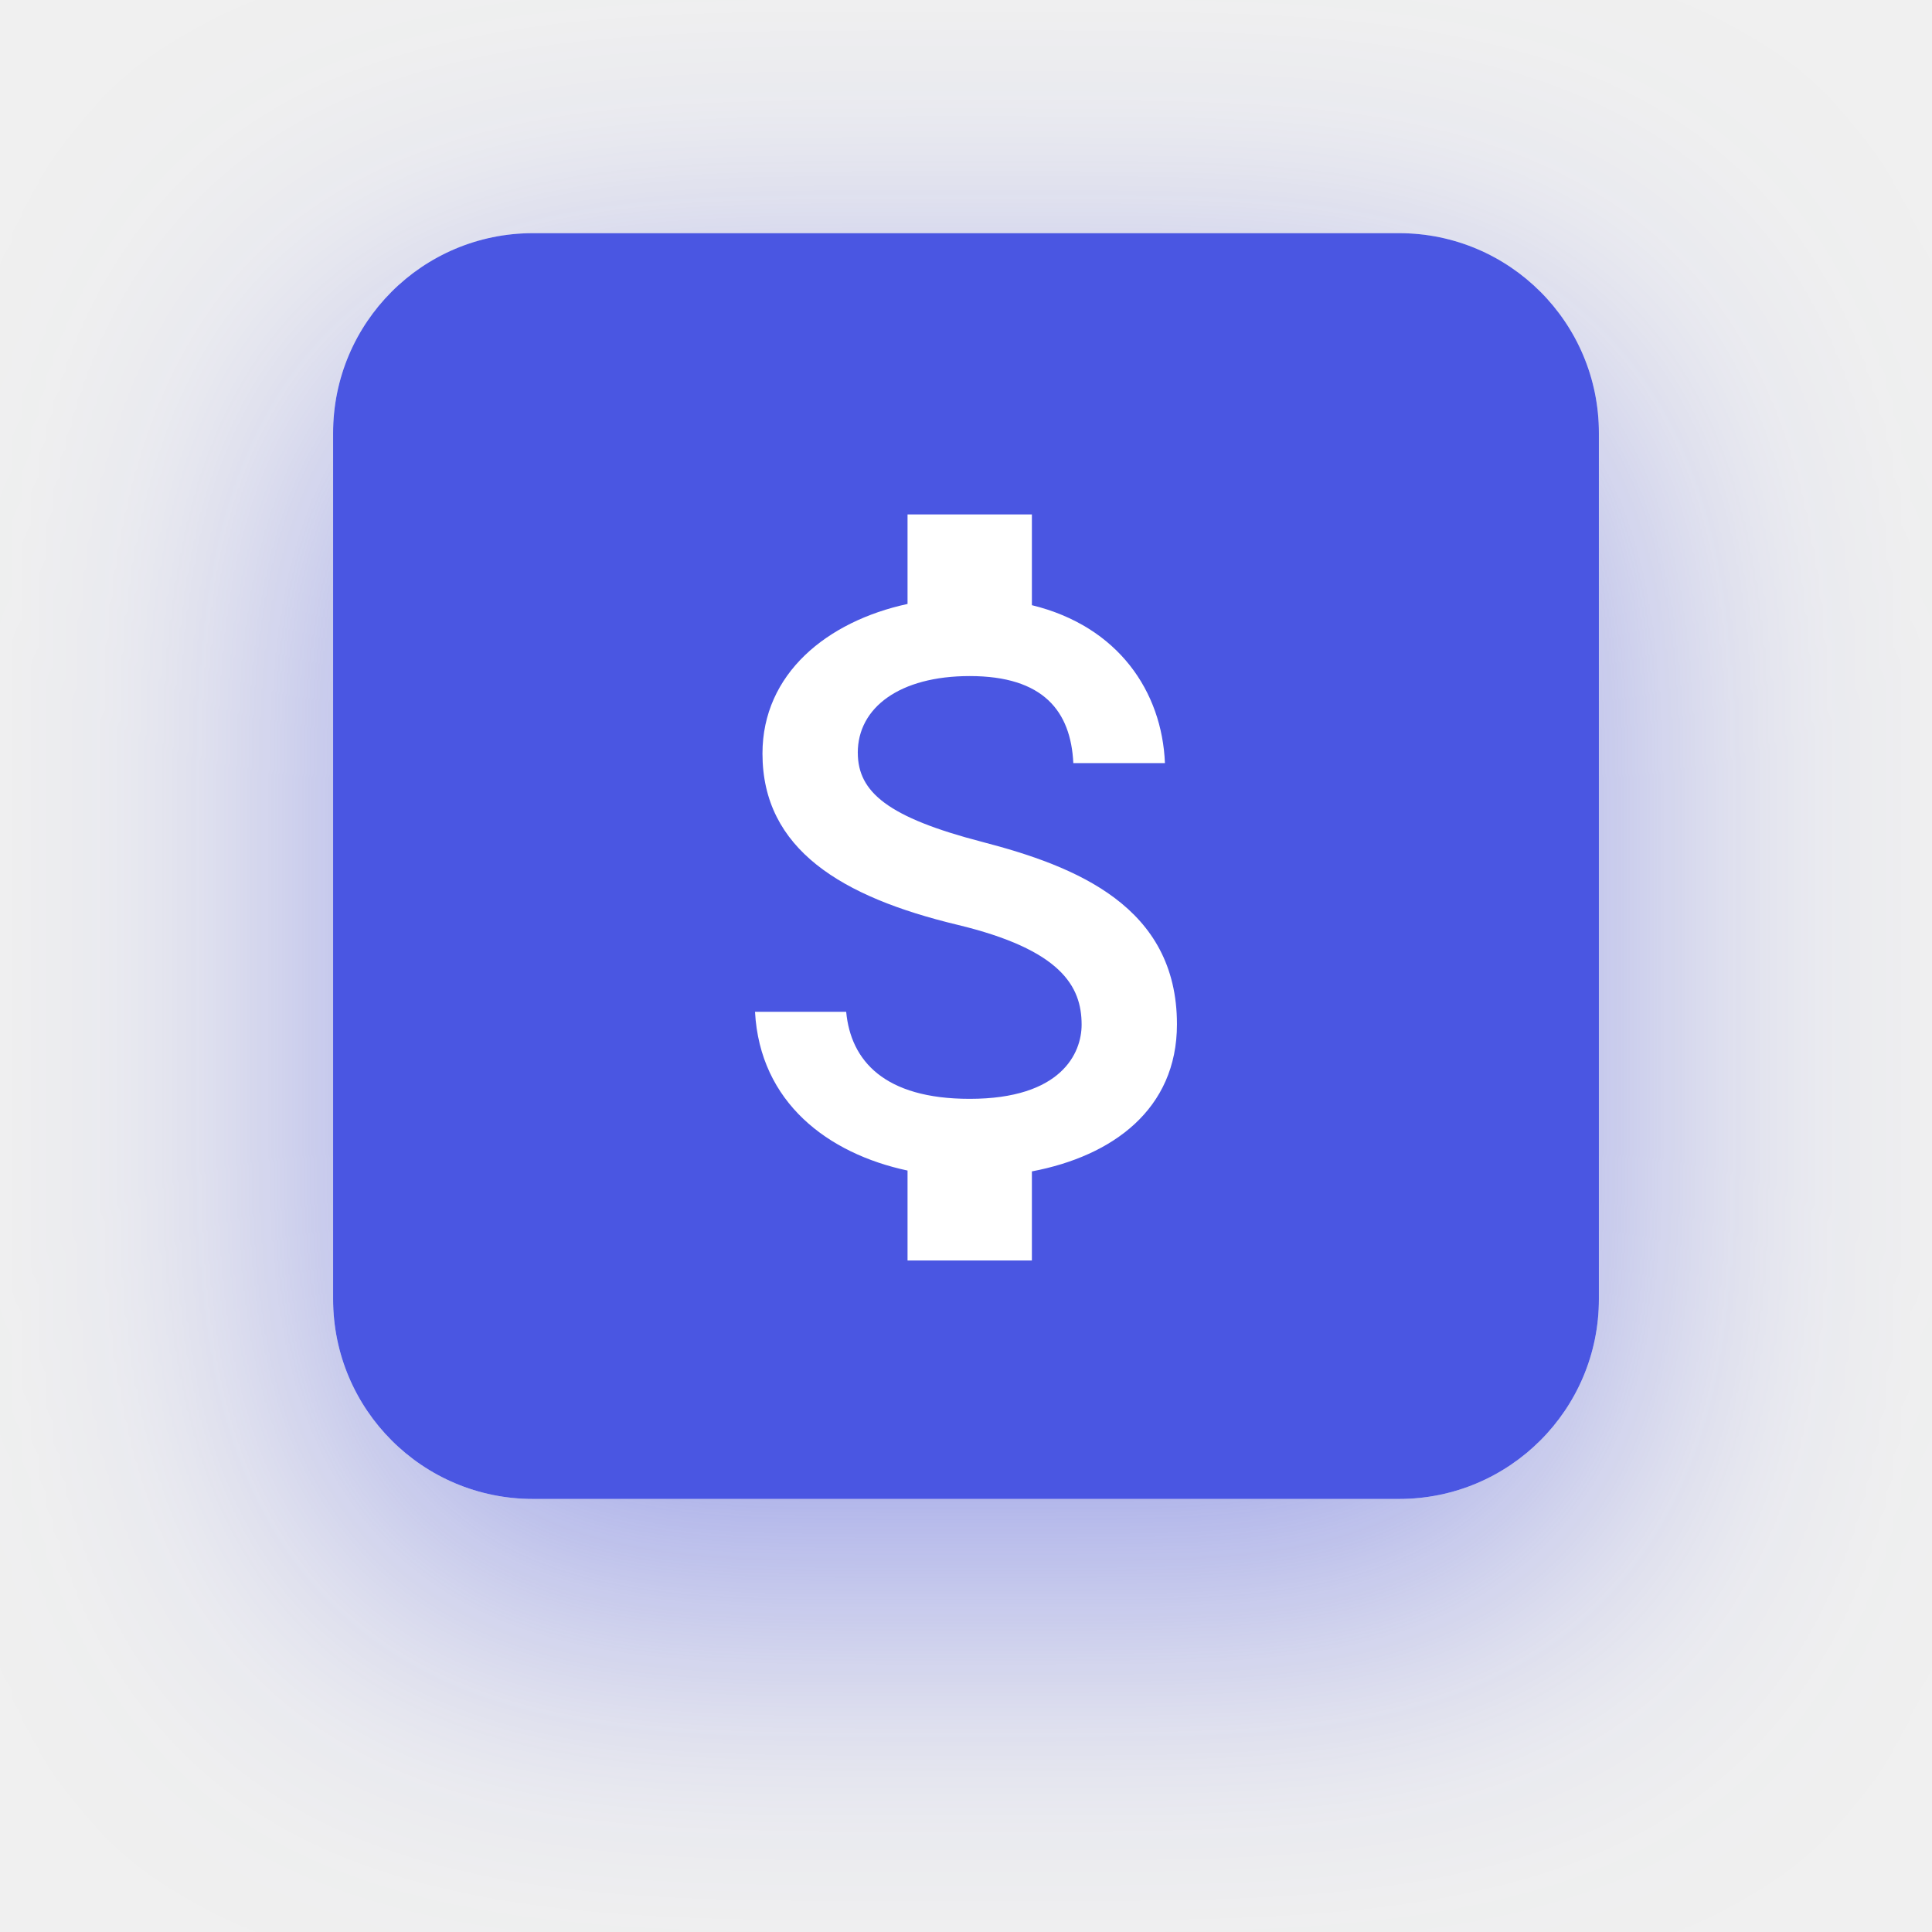
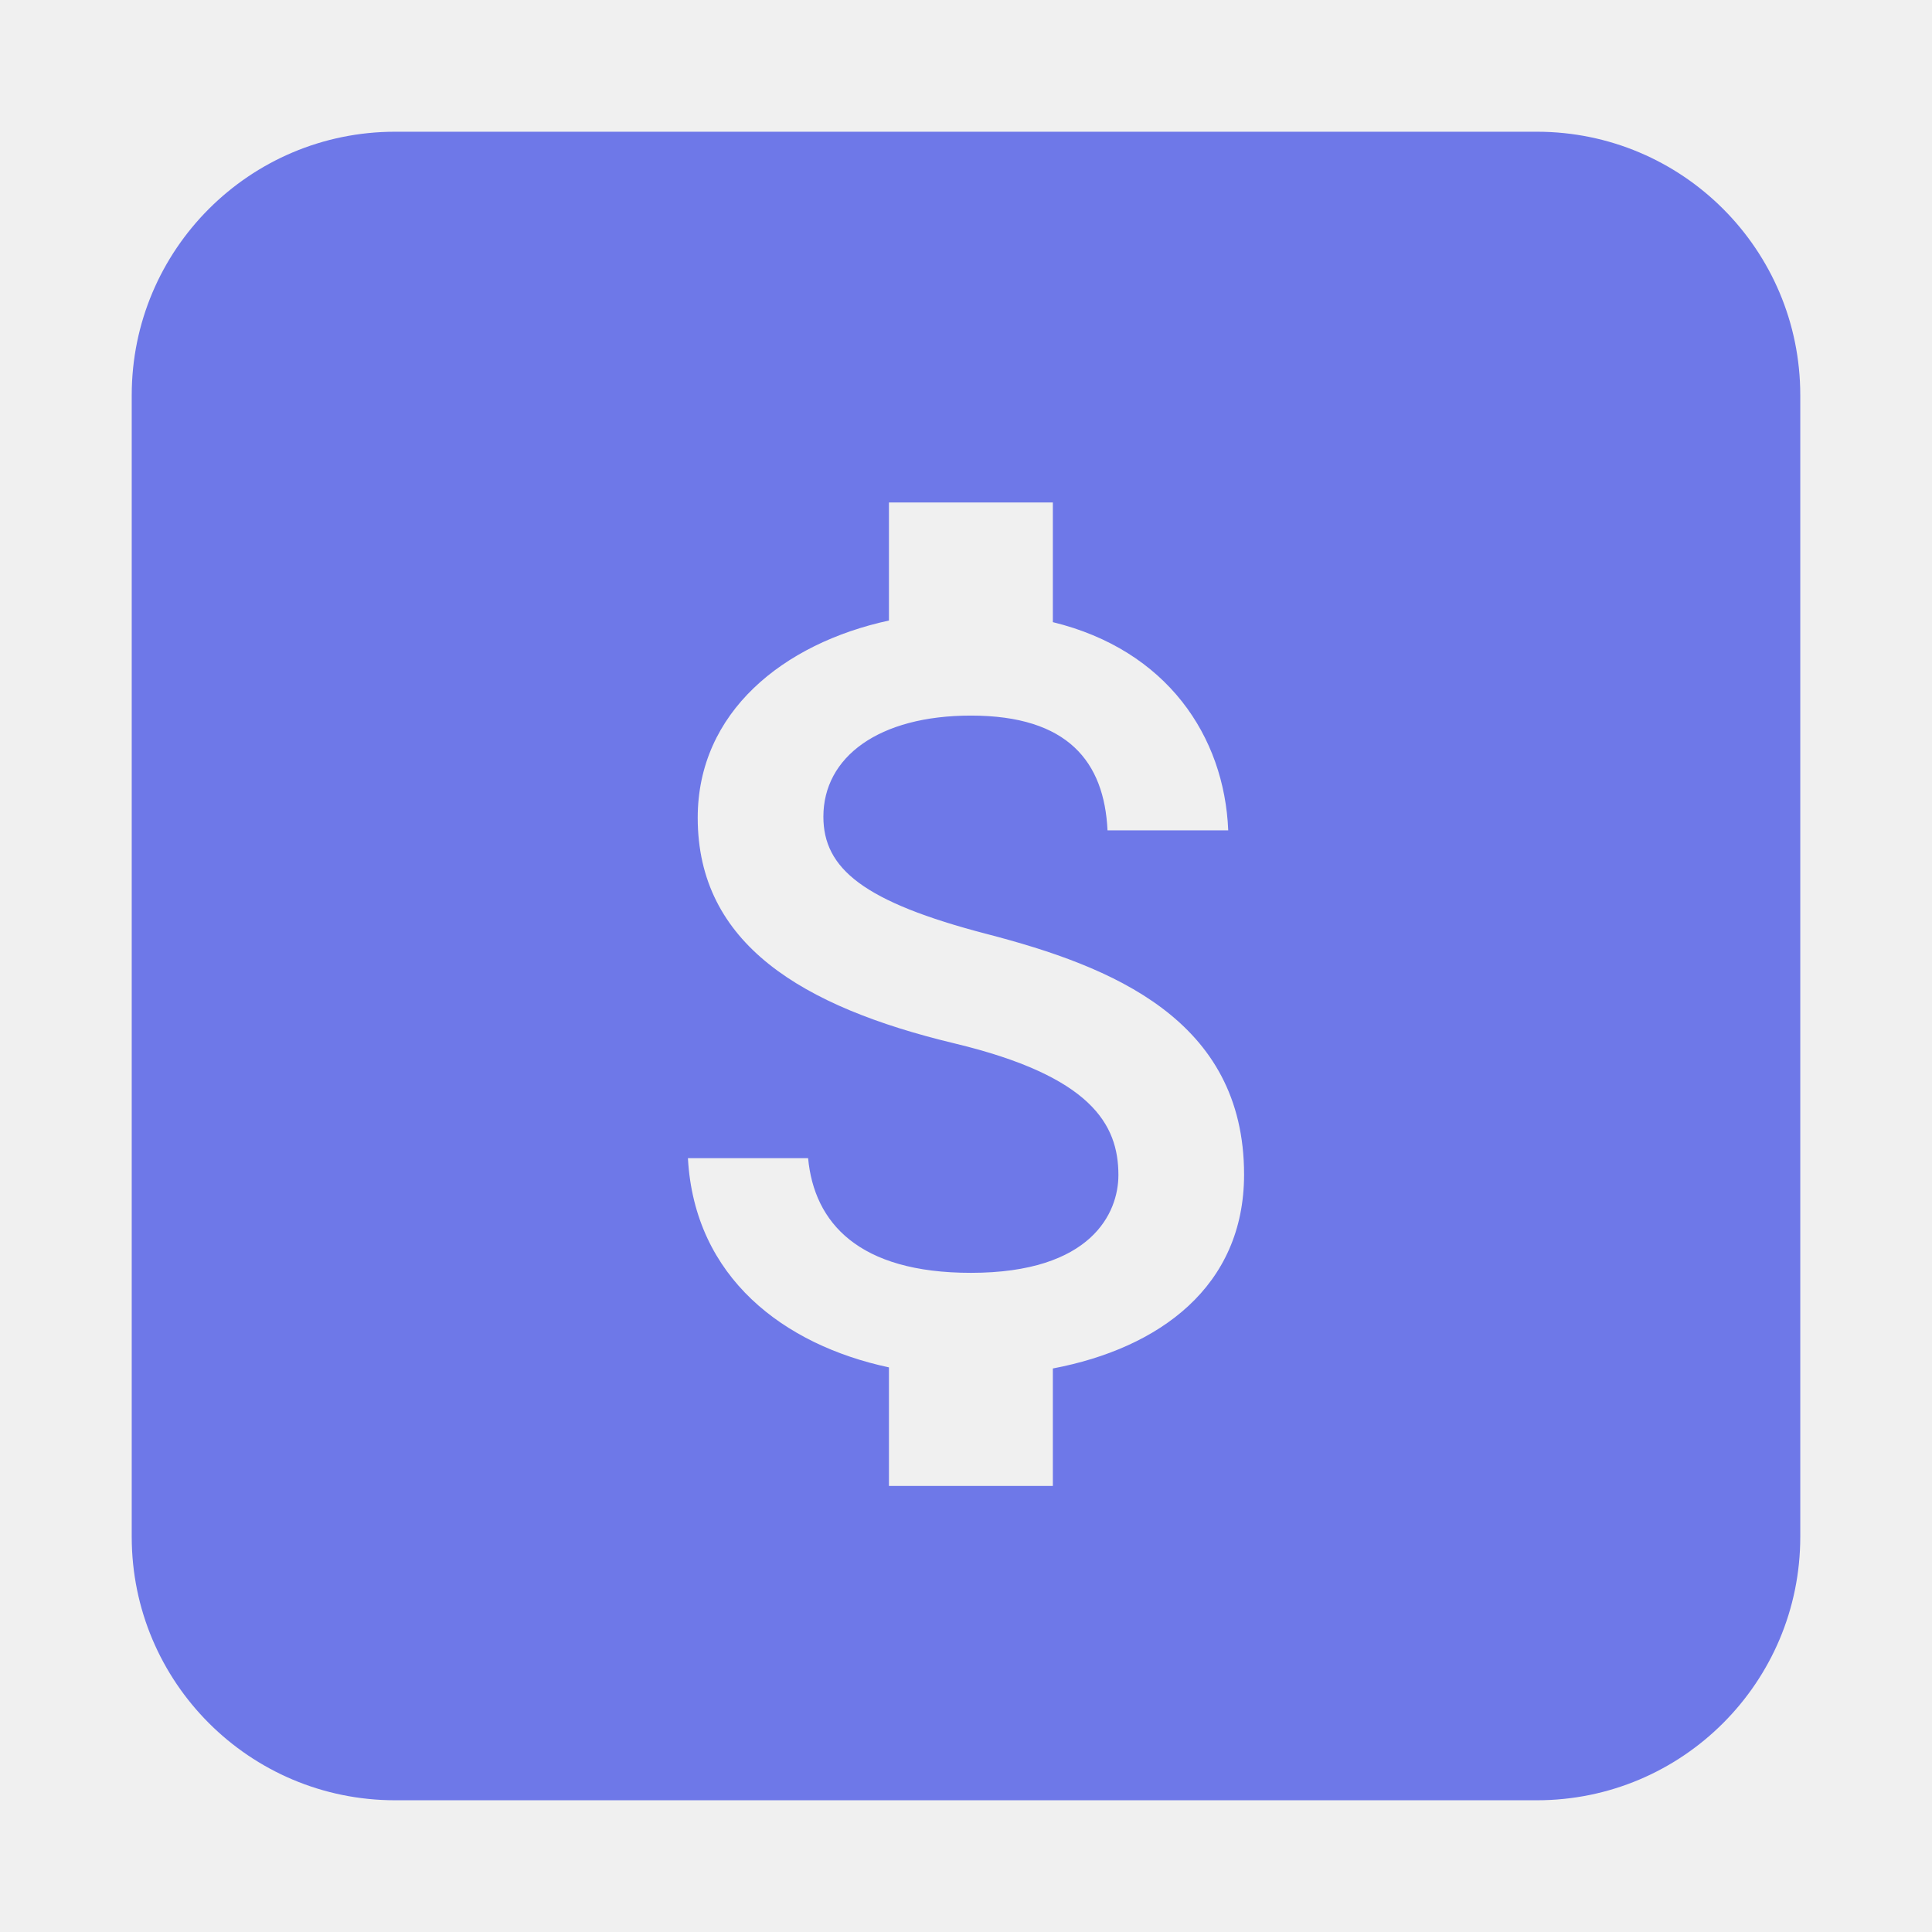
- <svg xmlns="http://www.w3.org/2000/svg" width="58" height="58" fill="none">
-   <g filter="url(#a)">
-     <rect x="10" y="7" width="38" height="38" rx="6" fill="#fff" />
-     <path fill-rule="evenodd" clip-rule="evenodd" d="M16 7c-3.314 0-6 2.686-6 6v26c0 3.314 2.686 6 6 6h26c3.314 0 6-2.686 6-6V13c0-3.314-2.686-6-6-6H16Zm9.752 15.599c0 1.182.908 1.941 3.733 2.675 2.824.734 5.848 1.941 5.848 5.475 0 2.551-1.929 3.957-4.355 4.417v2.675h-3.733v-2.7c-2.389-.51-4.43-2.041-4.579-4.766h2.737c.137 1.468 1.145 2.613 3.708 2.613 2.75 0 3.36-1.369 3.36-2.227 0-1.157-.622-2.252-3.733-2.999-3.471-.834-5.848-2.265-5.848-5.139 0-2.401 1.941-3.969 4.355-4.492v-2.688h3.733v2.725c2.6.635 3.907 2.6 3.994 4.741h-2.75c-.075-1.555-.896-2.613-3.111-2.613-2.103 0-3.36.946-3.36 2.302Z" fill="#4A56E2" />
-   </g>
-   <defs>
-     <filter id="a" x="-3" y="-3" width="64" height="64" filterUnits="userSpaceOnUse" color-interpolation-filters="sRGB">
-       <feFlood flood-opacity="0" result="BackgroundImageFix" />
-       <feColorMatrix in="SourceAlpha" values="0 0 0 0 0 0 0 0 0 0 0 0 0 0 0 0 0 0 127 0" result="hardAlpha" />
-       <feOffset dy="3" />
-       <feGaussianBlur stdDeviation="5" />
-       <feColorMatrix values="0 0 0 0 0.29 0 0 0 0 0.337 0 0 0 0 0.886 0 0 0 0.5 0" />
-       <feBlend in2="BackgroundImageFix" result="effect1_dropShadow_7_72" />
-       <feBlend in="SourceGraphic" in2="effect1_dropShadow_7_72" result="shape" />
-     </filter>
-   </defs>
+ <svg xmlns="http://www.w3.org/2000/svg" width="44" height="44" viewBox="0 0 44 44" fill="none">
+   <path fill-rule="evenodd" clip-rule="evenodd" d="M9 3C5.686 3 3 5.686 3 9V35C3 38.314 5.686 41 9 41H35C38.314 41 41 38.314 41 35V9C41 5.686 38.314 3 35 3H9ZM18.752 18.599C18.752 19.781 19.661 20.54 22.485 21.274C25.31 22.008 28.333 23.215 28.333 26.749C28.333 29.3 26.405 30.706 23.978 31.166V33.841H20.245V31.141C17.857 30.631 15.816 29.101 15.667 26.376H18.404C18.541 27.844 19.549 28.988 22.112 28.988C24.862 28.988 25.471 27.62 25.471 26.761C25.471 25.604 24.849 24.509 21.739 23.763C18.267 22.929 15.89 21.498 15.89 18.624C15.89 16.222 17.832 14.655 20.245 14.132V11.444H23.978V14.169C26.579 14.804 27.885 16.77 27.972 18.91H25.223C25.148 17.355 24.327 16.297 22.112 16.297C20.009 16.297 18.752 17.243 18.752 18.599Z" fill="#6E78E8" />
</svg>
